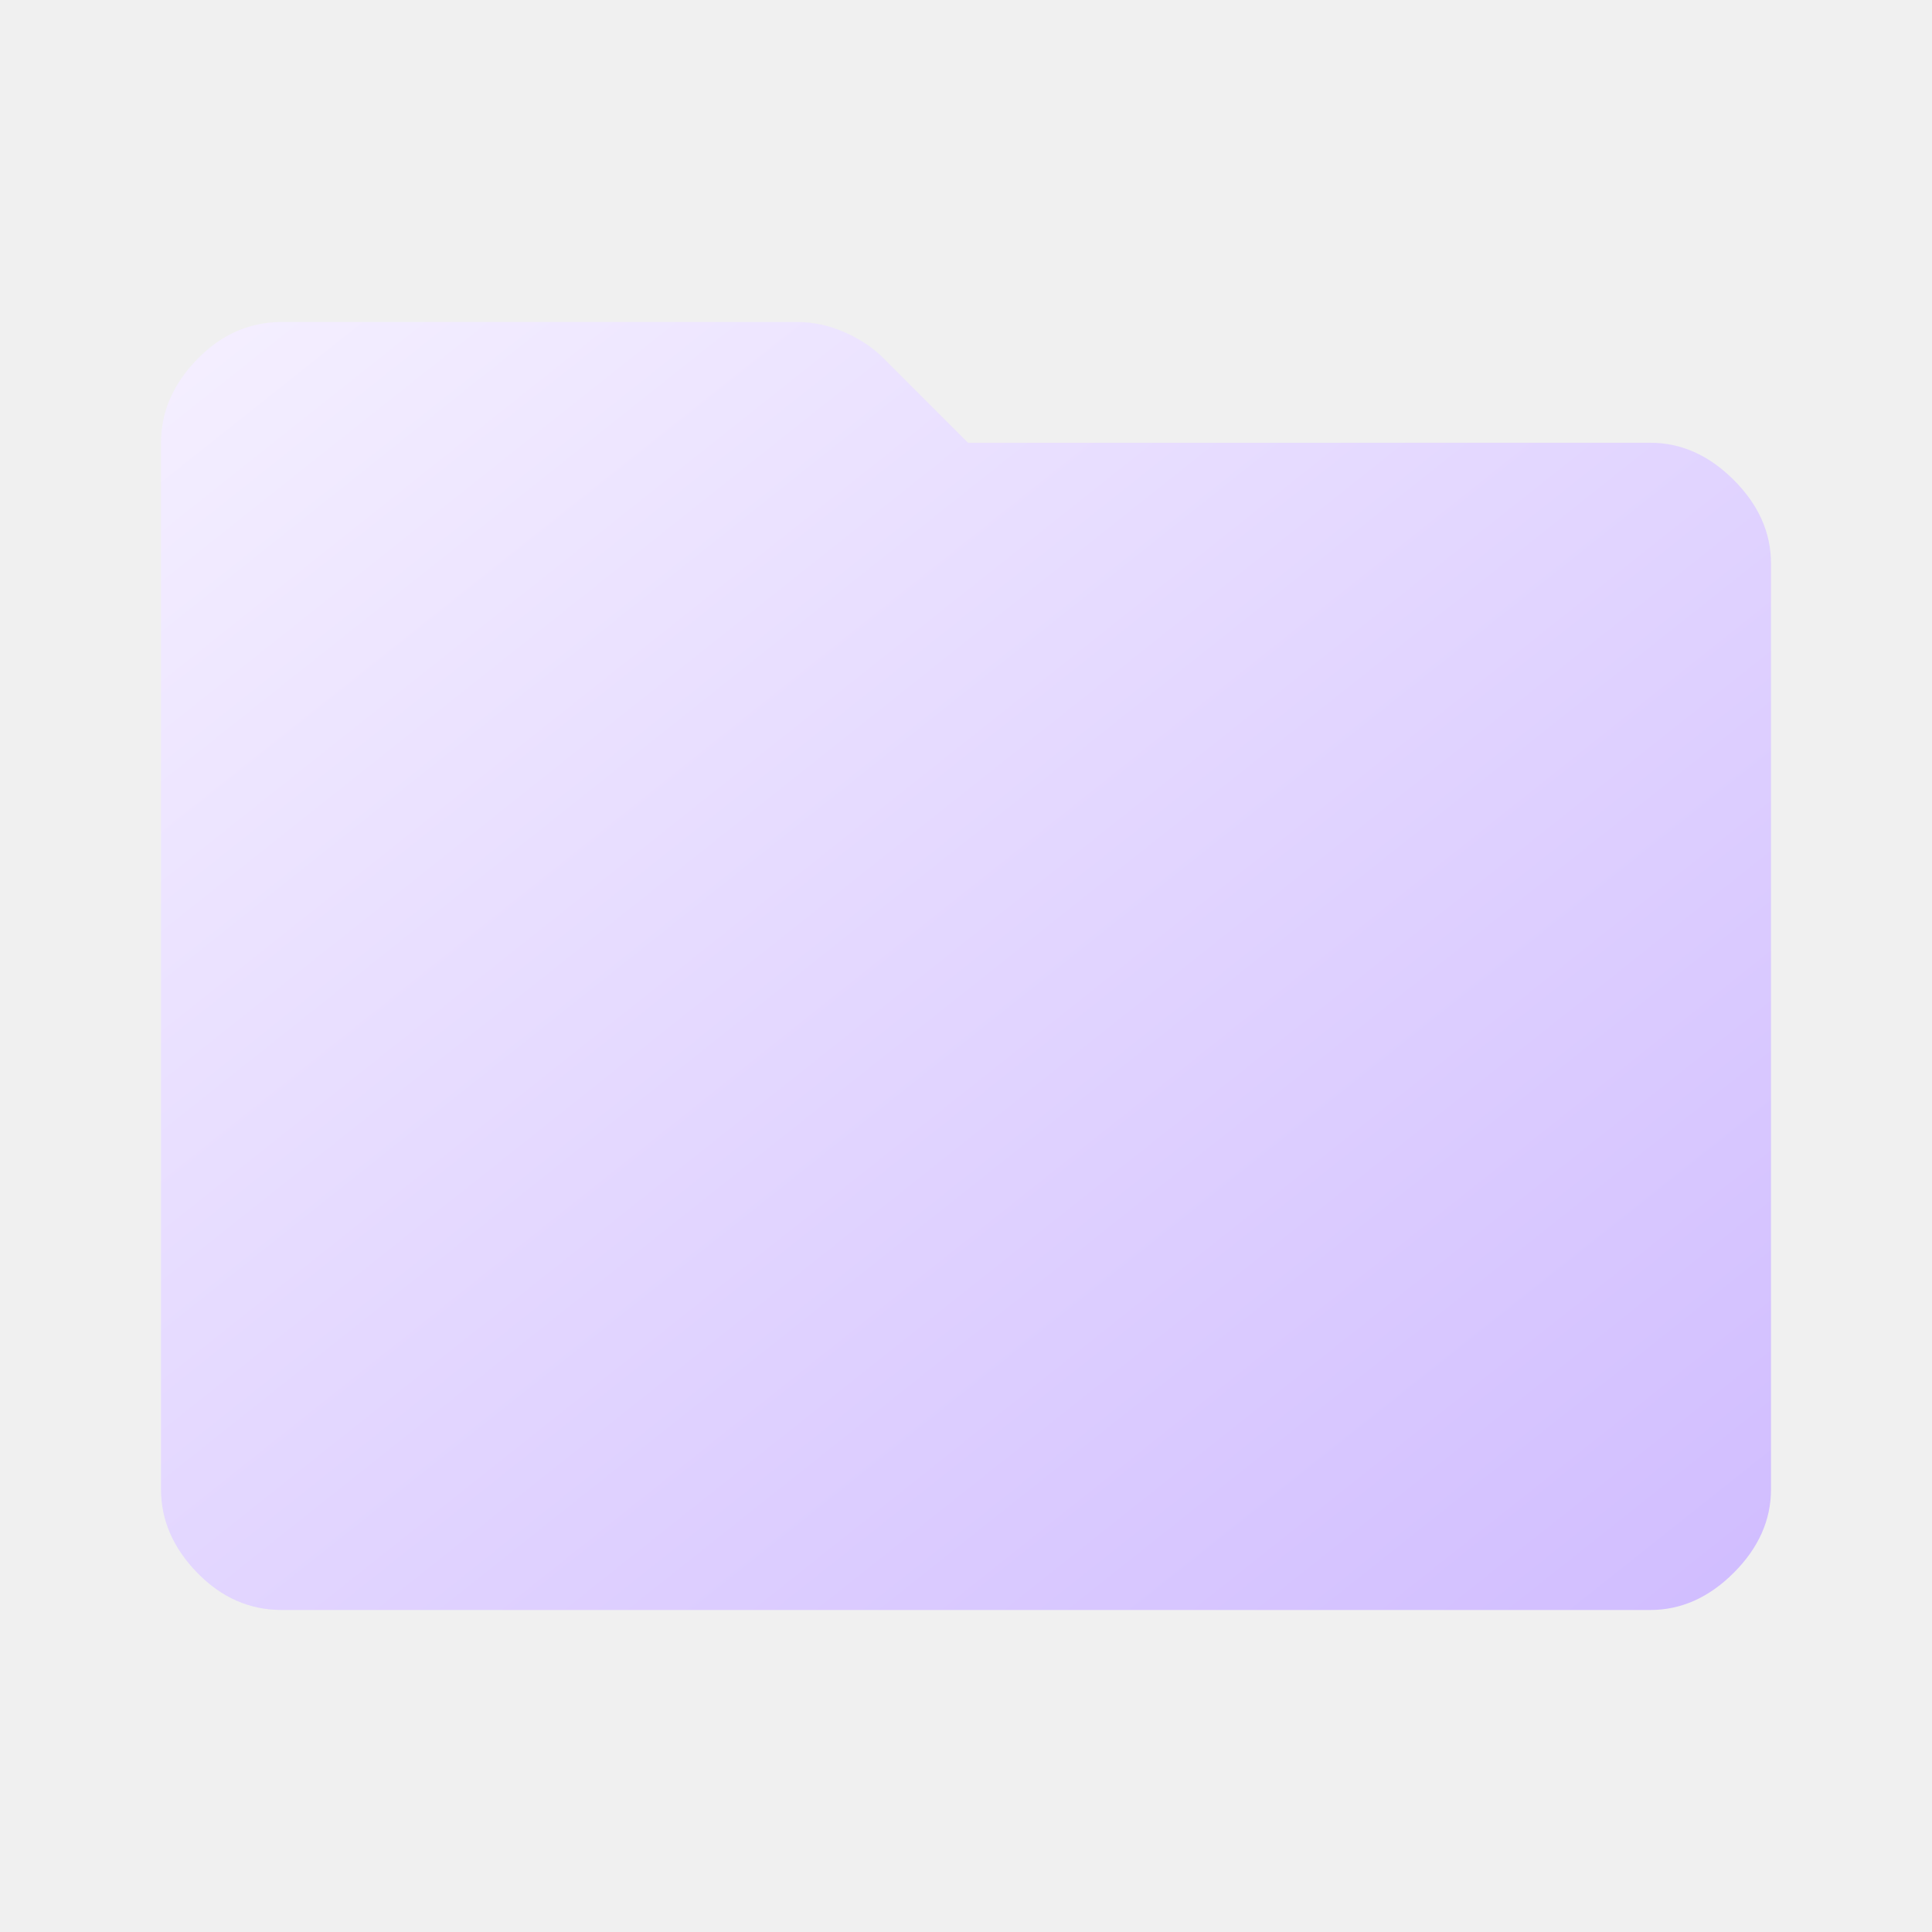
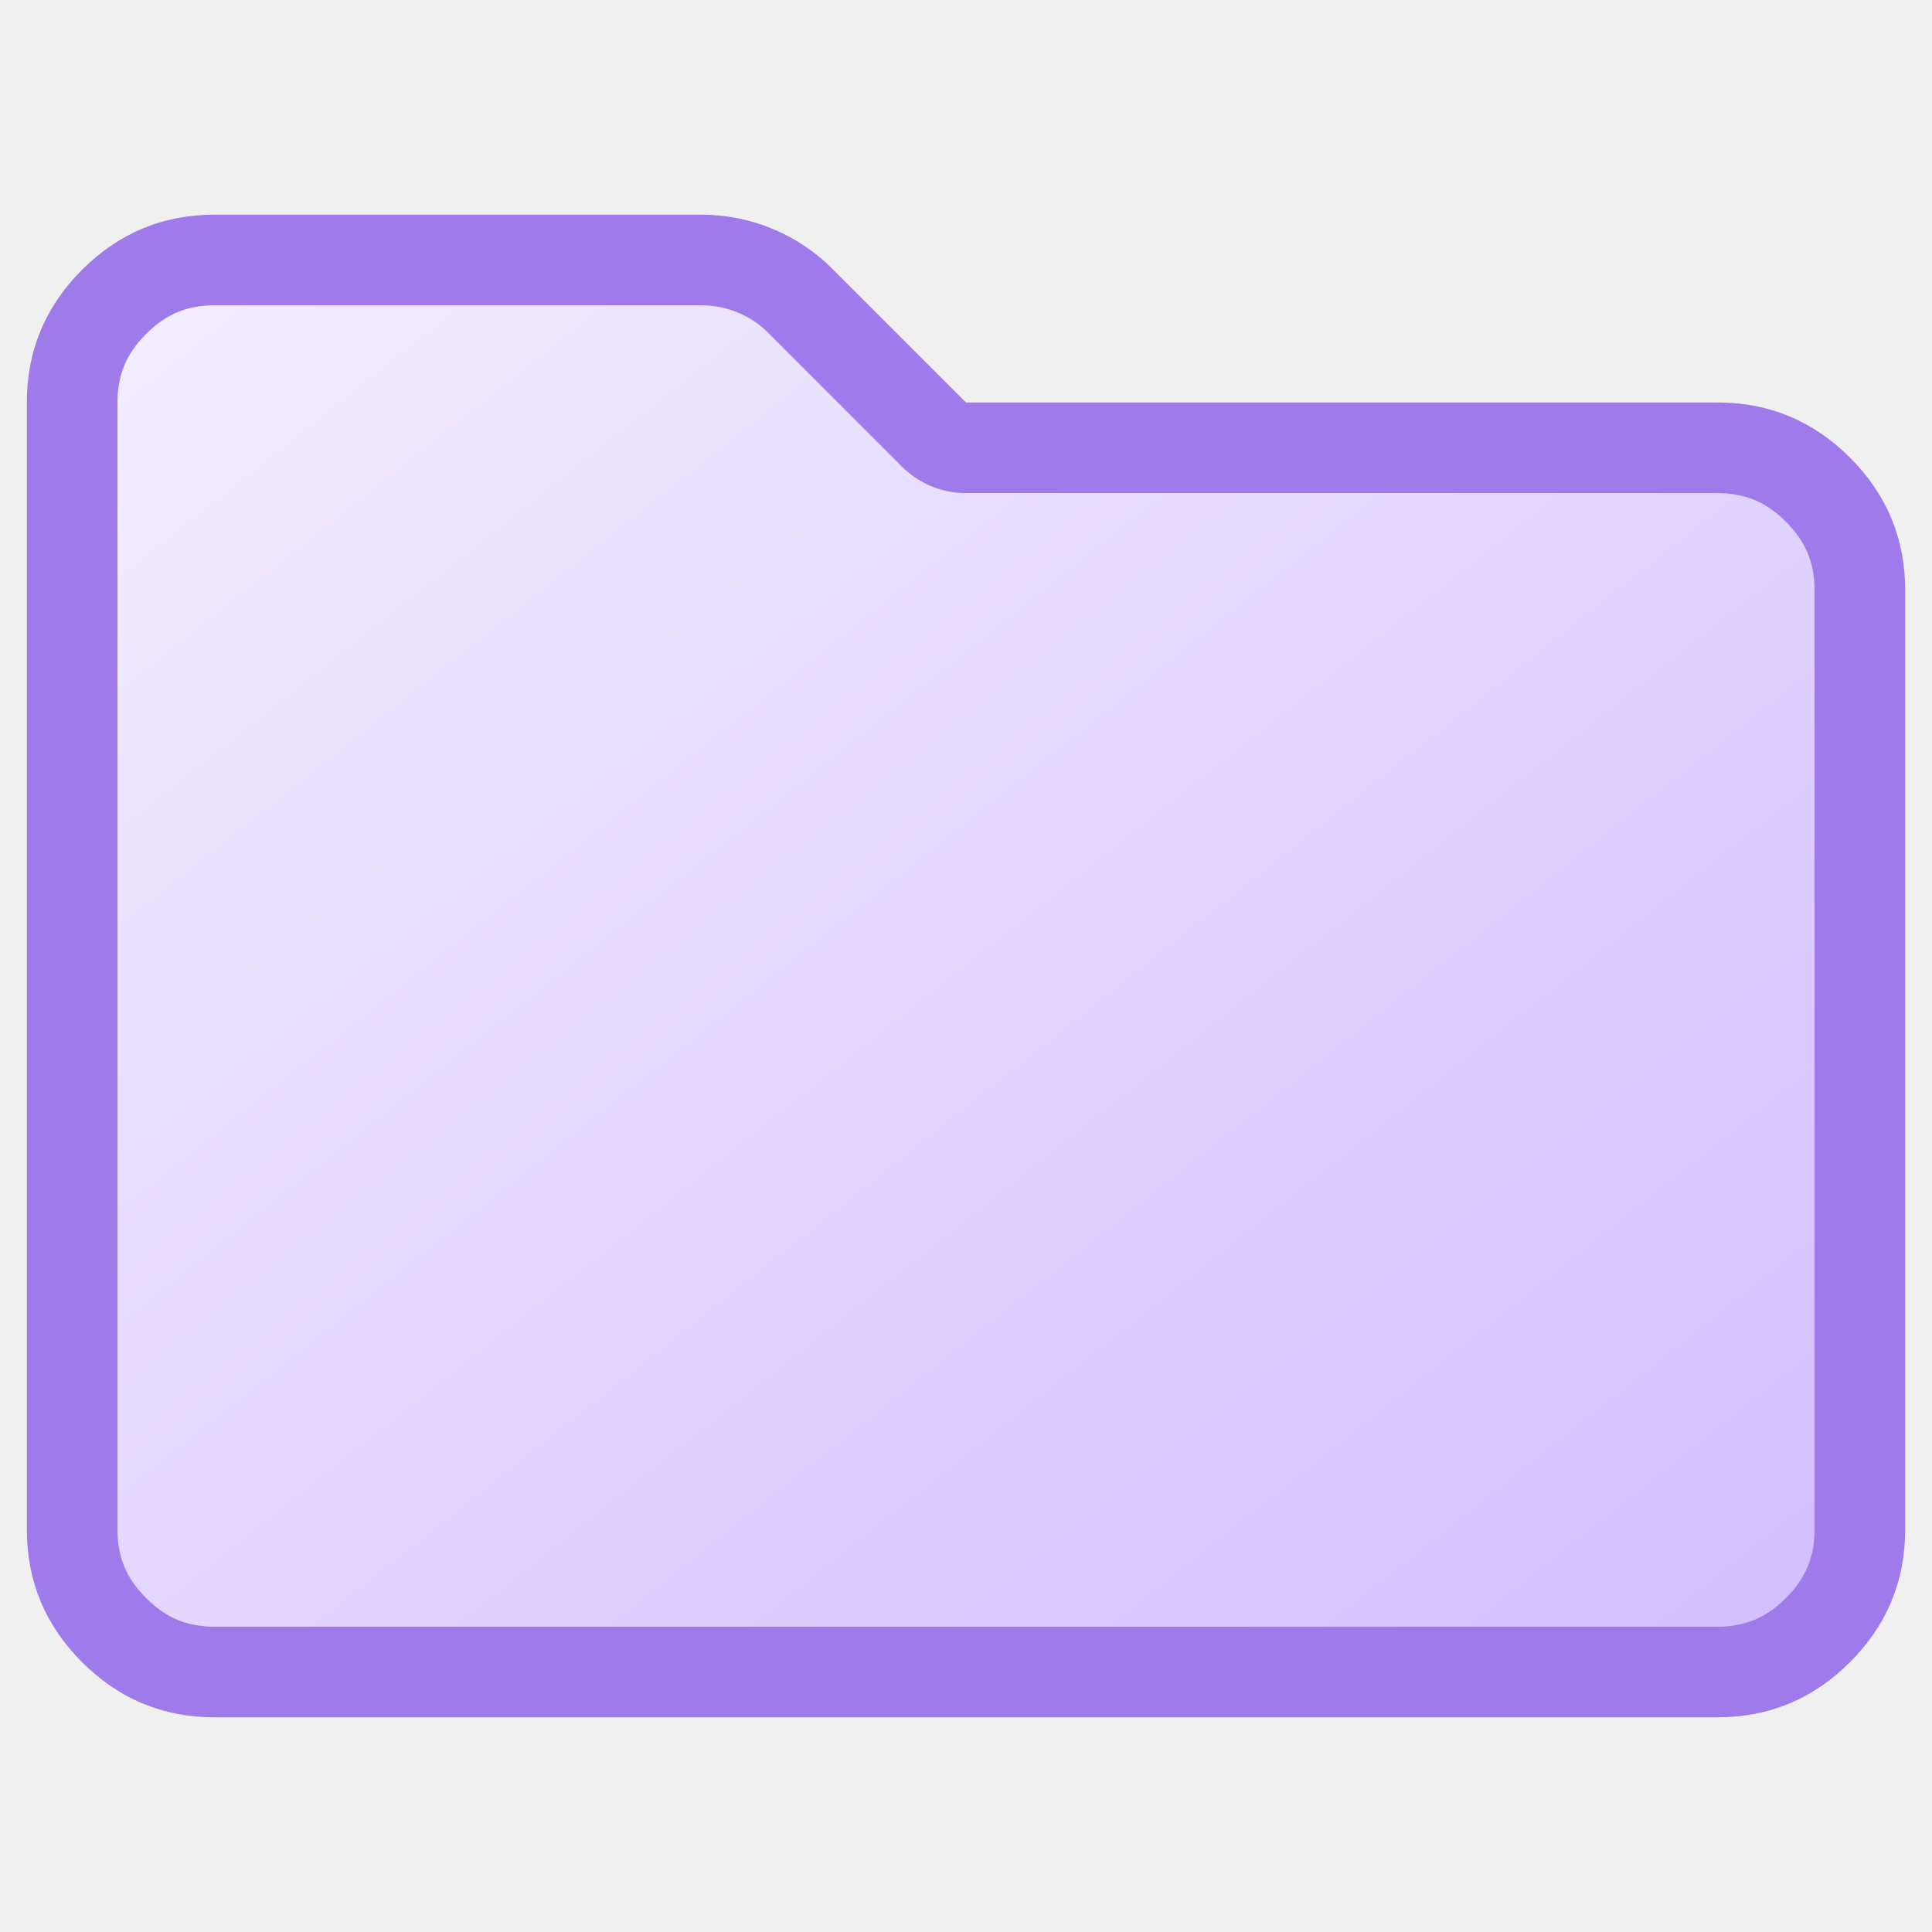
<svg xmlns="http://www.w3.org/2000/svg" viewBox="0 0 64 64">
  <defs>
    <linearGradient id="body" x1="0" y1="0" x2="1" y2="1">
      <stop offset="0" stop-color="#F5F0FF" />
      <stop offset="1" stop-color="#D0BCFF" />
    </linearGradient>
+     <mask id="inside" maskUnits="userSpaceOnUse" x="0" y="-960" width="960" height="960">
+       <path d="M160-160q-33 0-56.5-23.5T80-240v-480q0-33 23.5-56.5T160-800h207q16 0 30.5 6t25.5 17l57 57h320q33 0 56.5 23.5T880-640v400q0 33-23.5 56.5T800-160H160Z" fill="#fff" />
+     </mask>
  </defs>
-   <g transform="translate(0 64) scale(0.0666667)">
-     <path d="M140-160q-24 0-42-18.5T80-220v-520q0-23 18-41.5t42-18.5h256q12 0 23.5 5t19.5 13l42 42h339q23 0 41.5 18.5T880-680v460q0 23-18.5 41.5T820-160H140Z" fill="url(#body)" />
+   <g transform="translate(-5.333 69.333) scale(0.077778)">
+     <path d="M160-160q-33 0-56.5-23.5T80-240v-480q0-33 23.5-56.5T160-800h207q16 0 30.5 6t25.5 17l57 57h320q33 0 56.5 23.5T880-640v400q0 33-23.5 56.5T800-160H160Z" fill="url(#body)" stroke="#9F7AEA" stroke-width="77.2" stroke-linejoin="round" mask="url(#inside)" />
  </g>
</svg>
